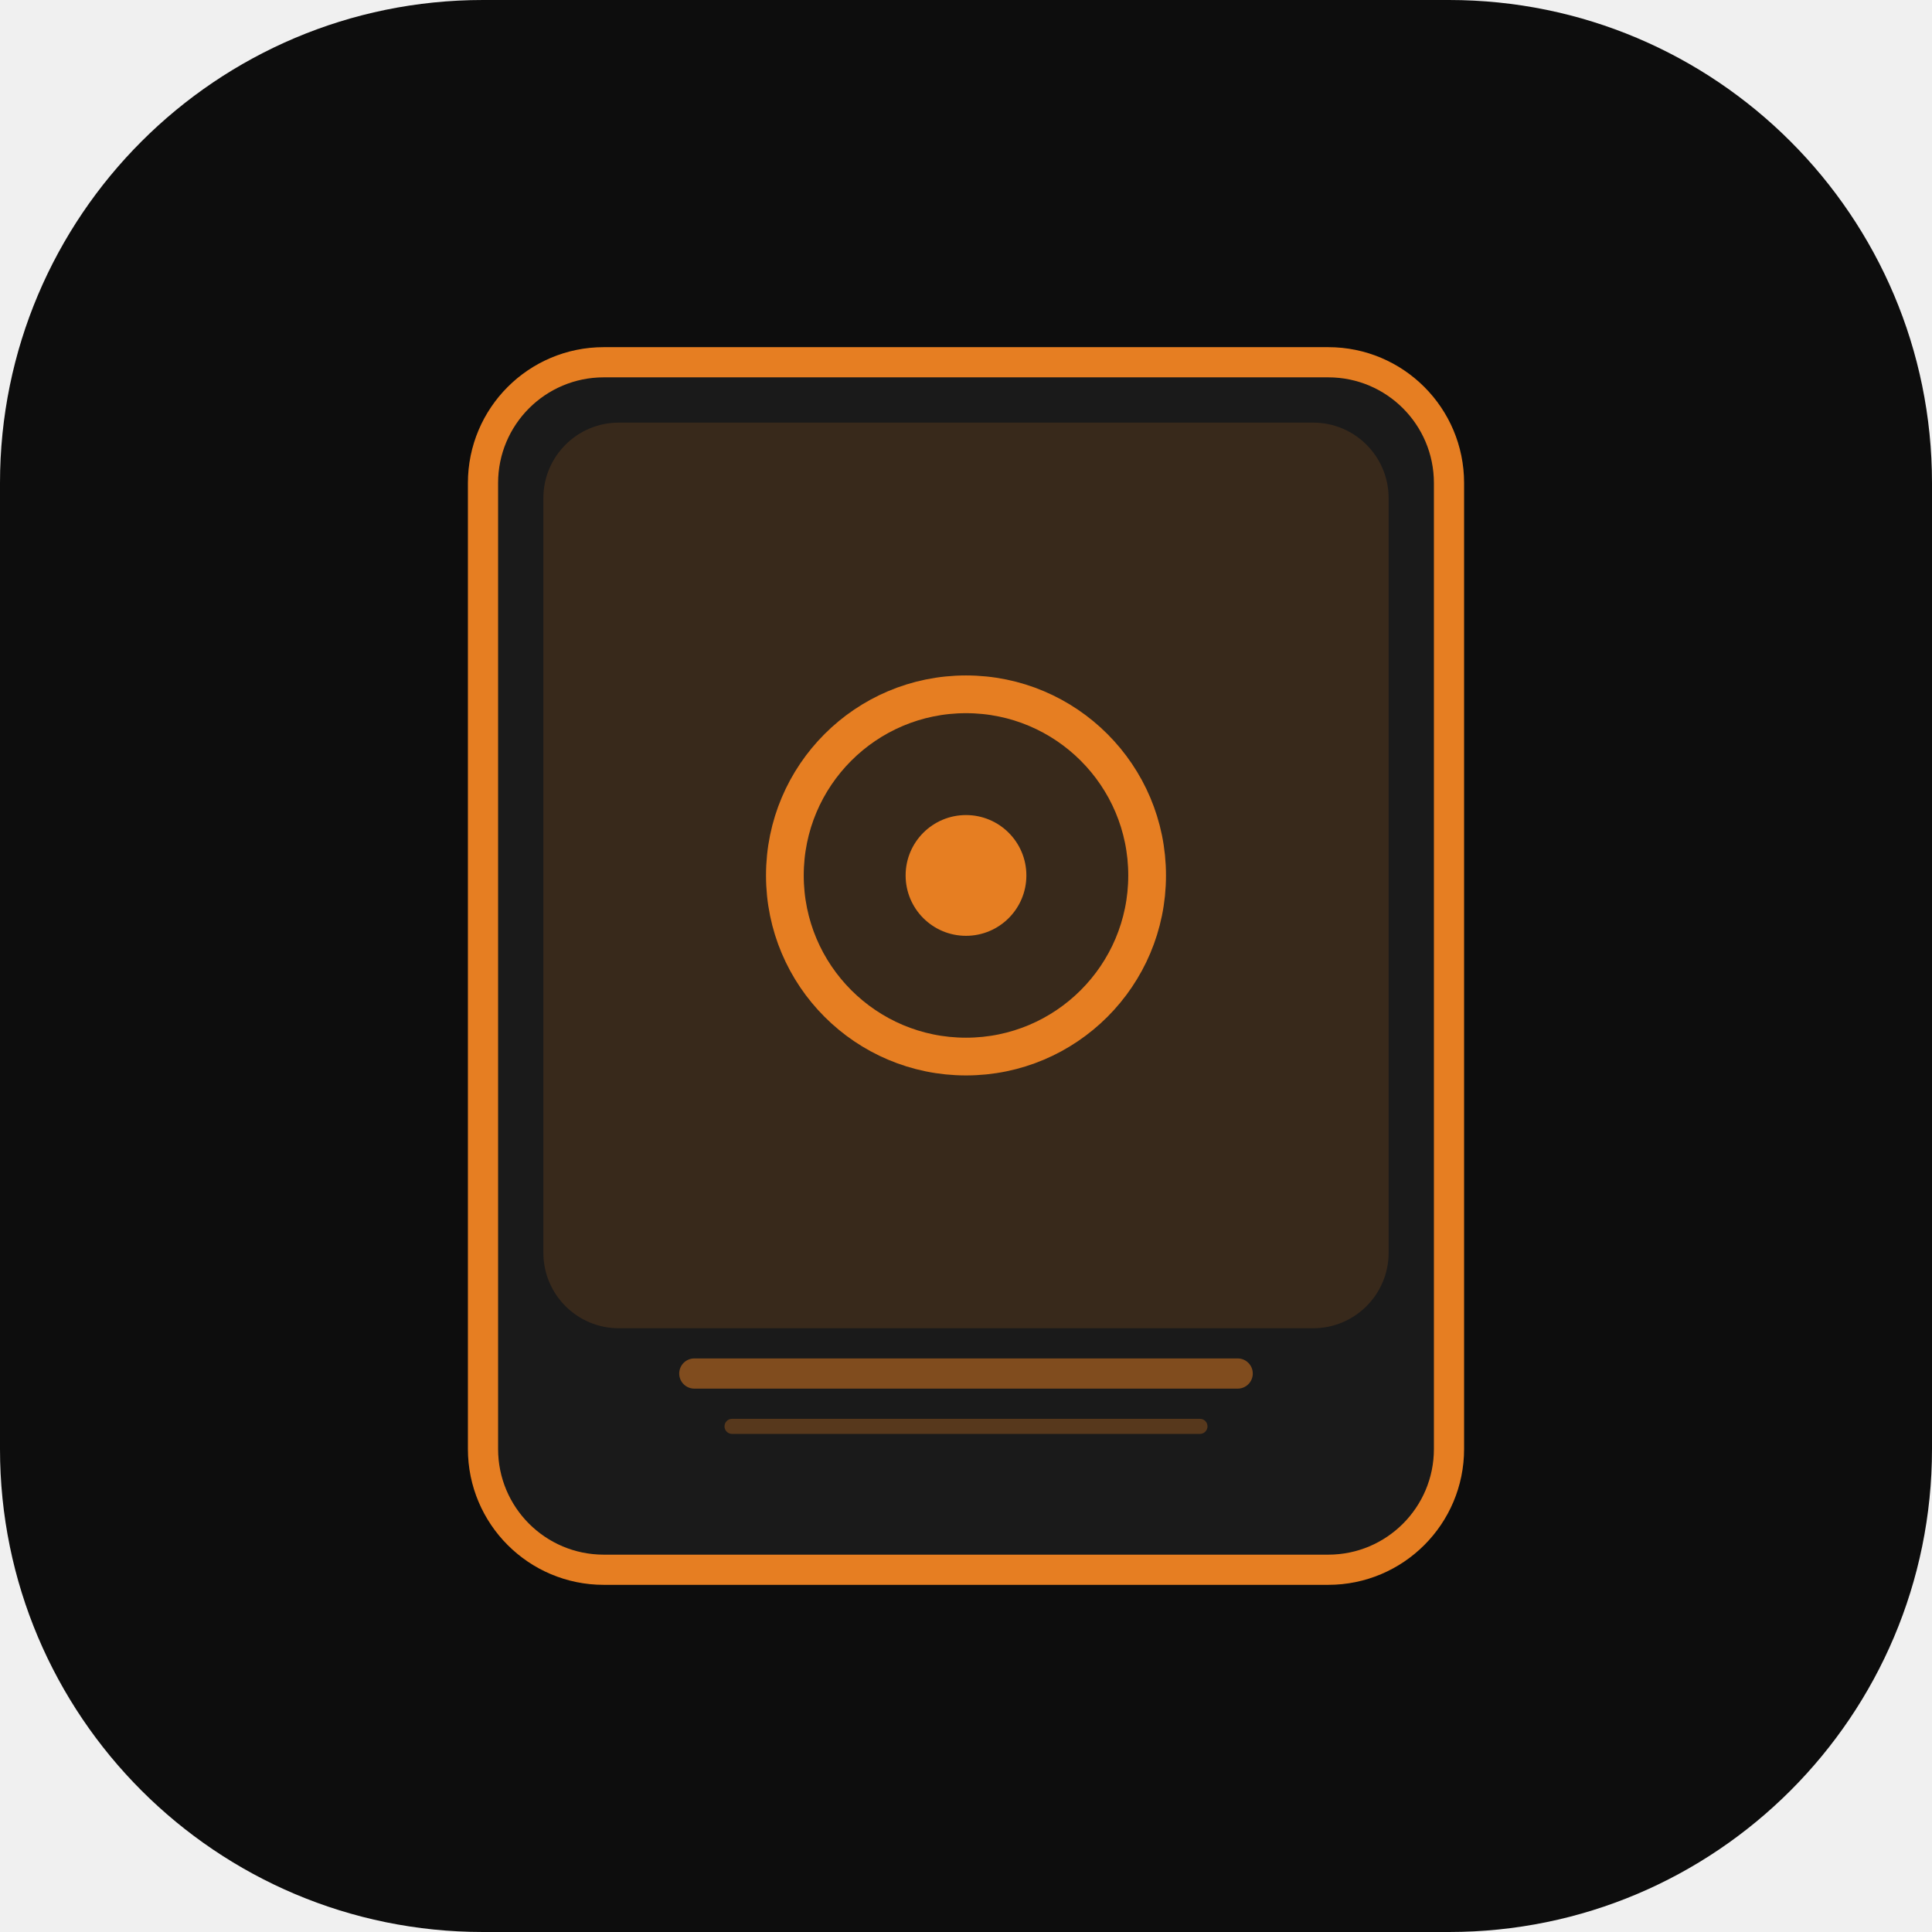
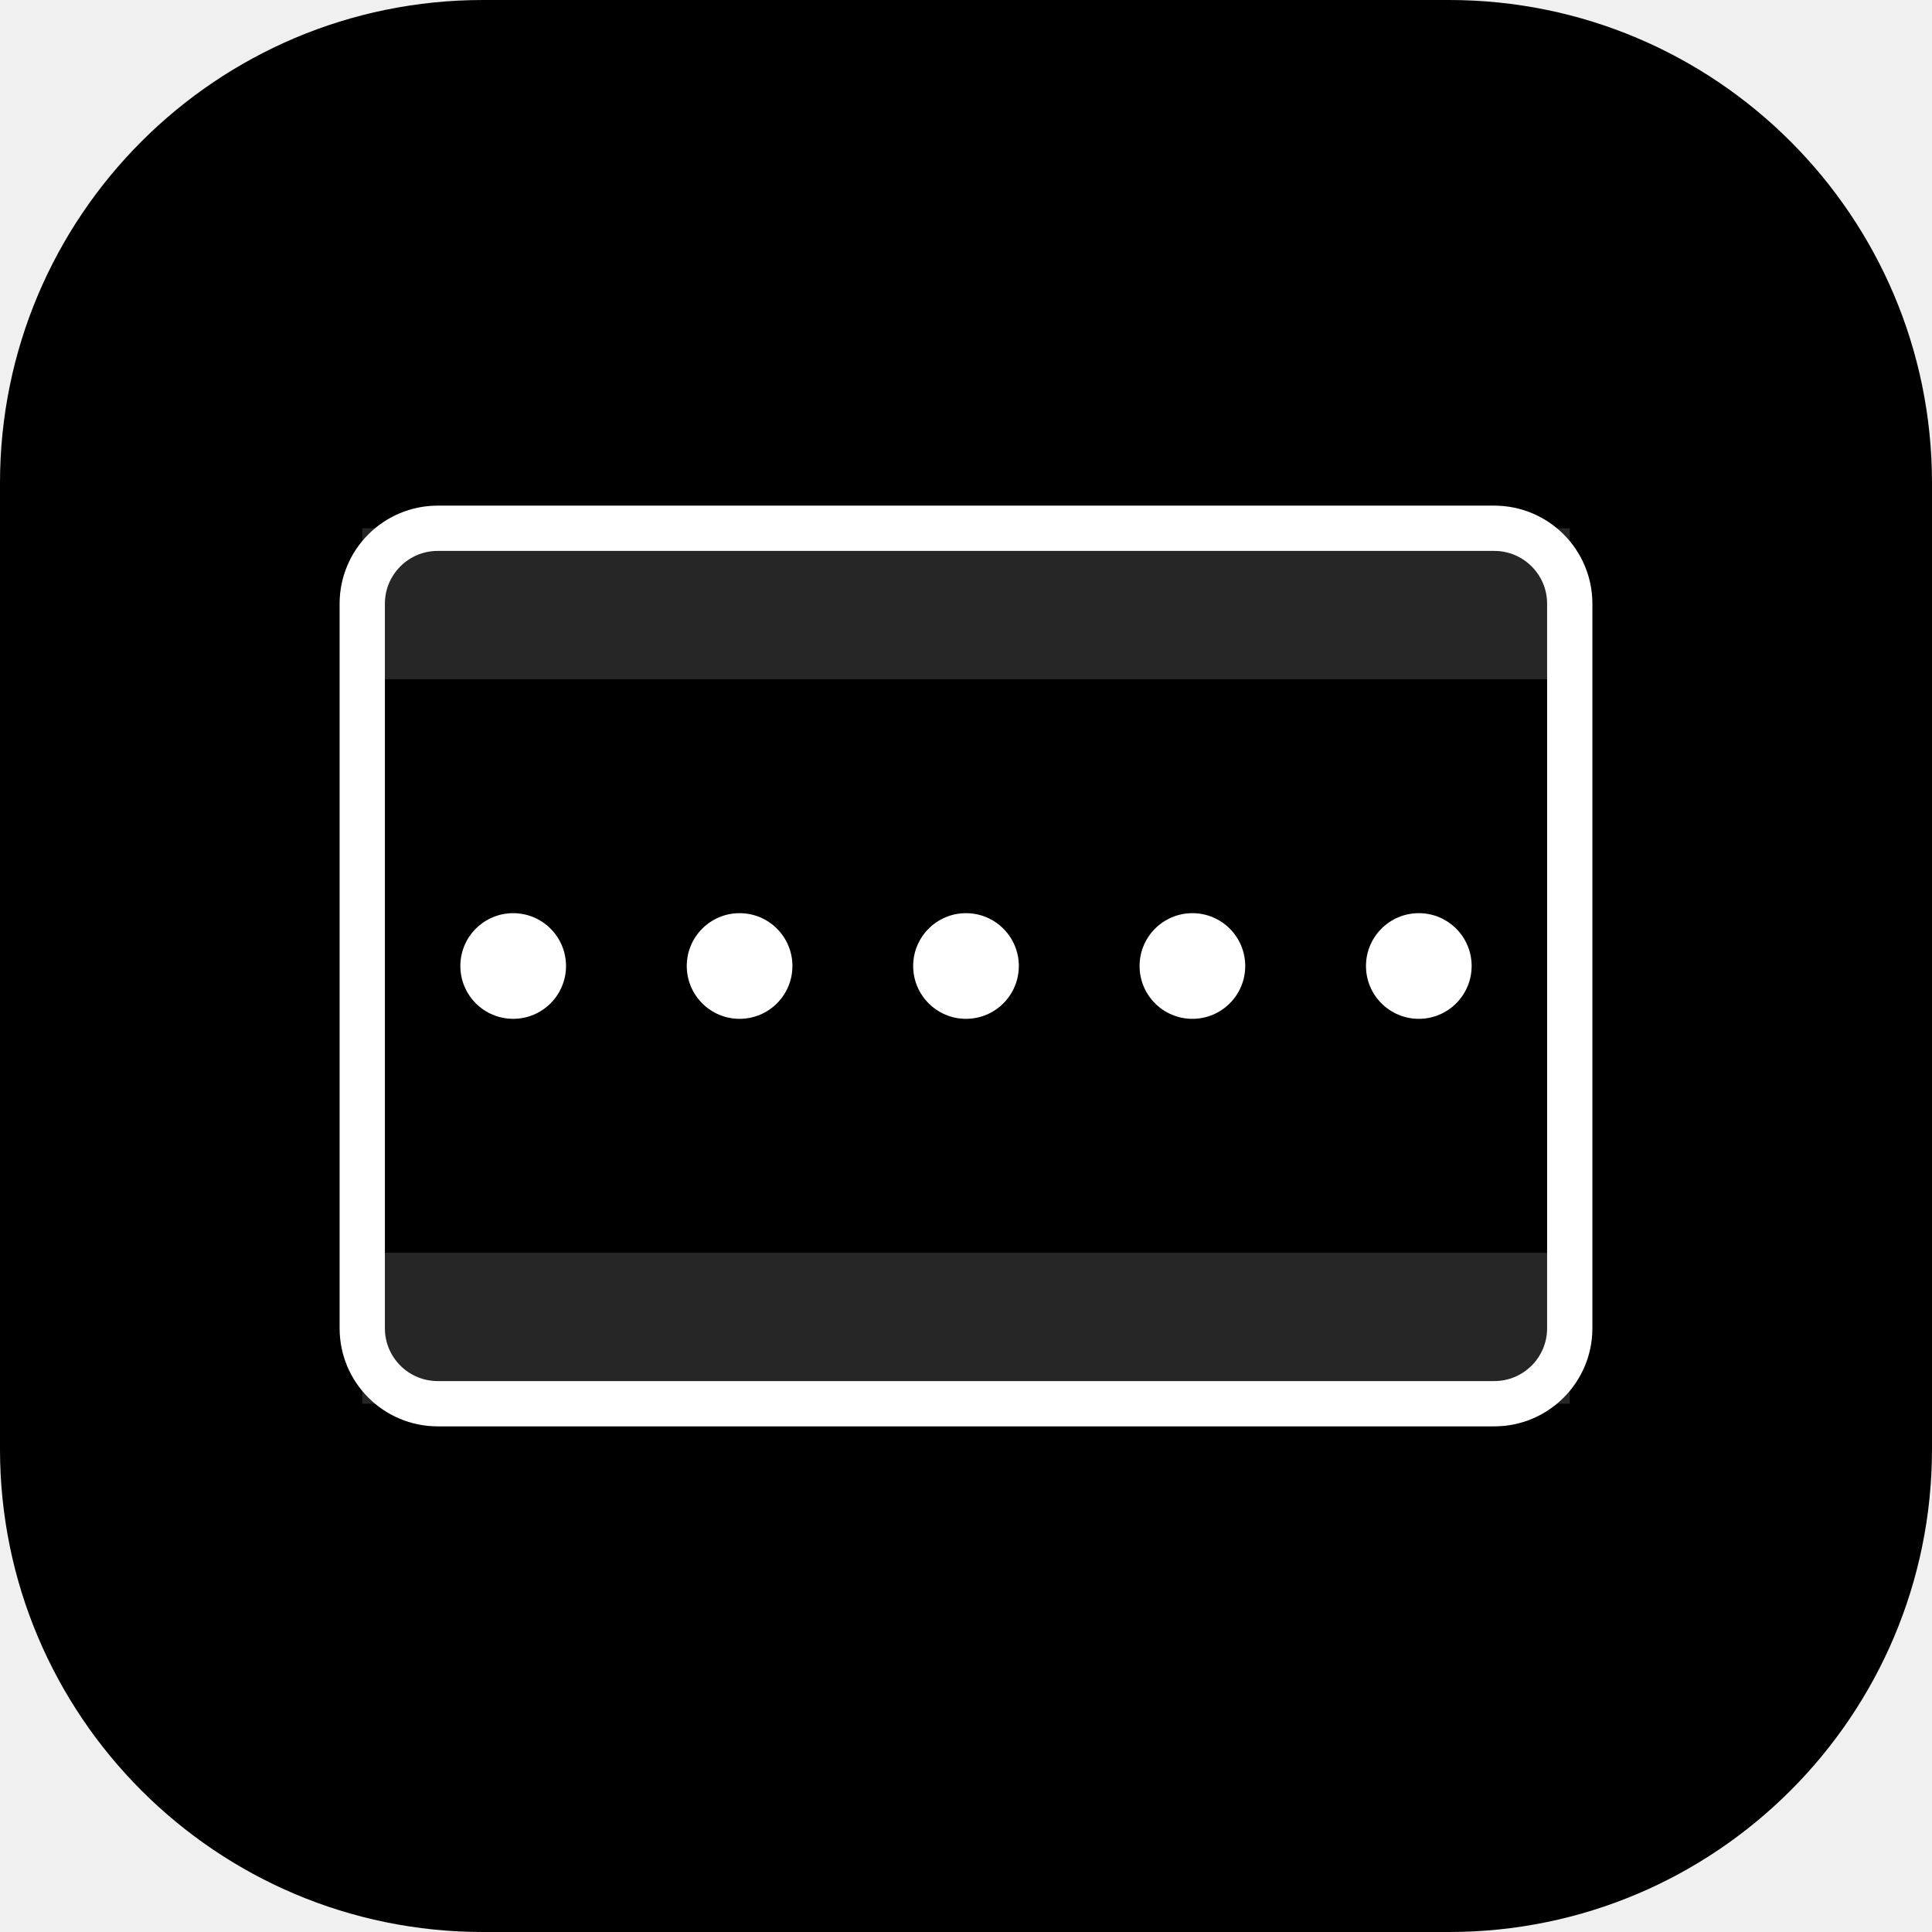
- <svg xmlns="http://www.w3.org/2000/svg" viewBox="0 0 512 512" fill="none">
-   <rect width="512" height="512" rx="128" fill="#0D0D0D" />
-   <rect x="128" y="96" width="256" height="320" rx="32" fill="#1A1A1A" stroke="#E67E22" stroke-width="8" />
-   <rect x="144" y="112" width="224" height="240" rx="20" fill="#E67E22" opacity="0.15" />
-   <circle cx="256" cy="232" r="48" fill="none" stroke="#E67E22" stroke-width="10" />
-   <circle cx="256" cy="232" r="16" fill="#E67E22" />
-   <rect x="180" y="360" width="152" height="8" rx="4" fill="#E67E22" opacity="0.5" />
-   <rect x="192" y="376" width="128" height="4" rx="2" fill="#E67E22" opacity="0.3" />
+ <svg xmlns="http://www.w3.org/2000/svg" width="512" height="512" viewBox="0 0 512 512">
+   <rect width="512" height="512" rx="128" fill="#000000" />
+   <rect x="96" y="140" width="320" height="232" rx="20" fill="none" stroke="#ffffff" stroke-width="12" />
+   <rect x="96" y="140" width="320" height="40" fill="#ffffff" opacity="0.15" />
+   <rect x="96" y="332" width="320" height="40" fill="#ffffff" opacity="0.15" />
+   <circle cx="136" cy="256" r="14" fill="#ffffff" />
+   <circle cx="196" cy="256" r="14" fill="#ffffff" />
+   <circle cx="256" cy="256" r="14" fill="#ffffff" />
+   <circle cx="316" cy="256" r="14" fill="#ffffff" />
+   <circle cx="376" cy="256" r="14" fill="#ffffff" />
</svg>
